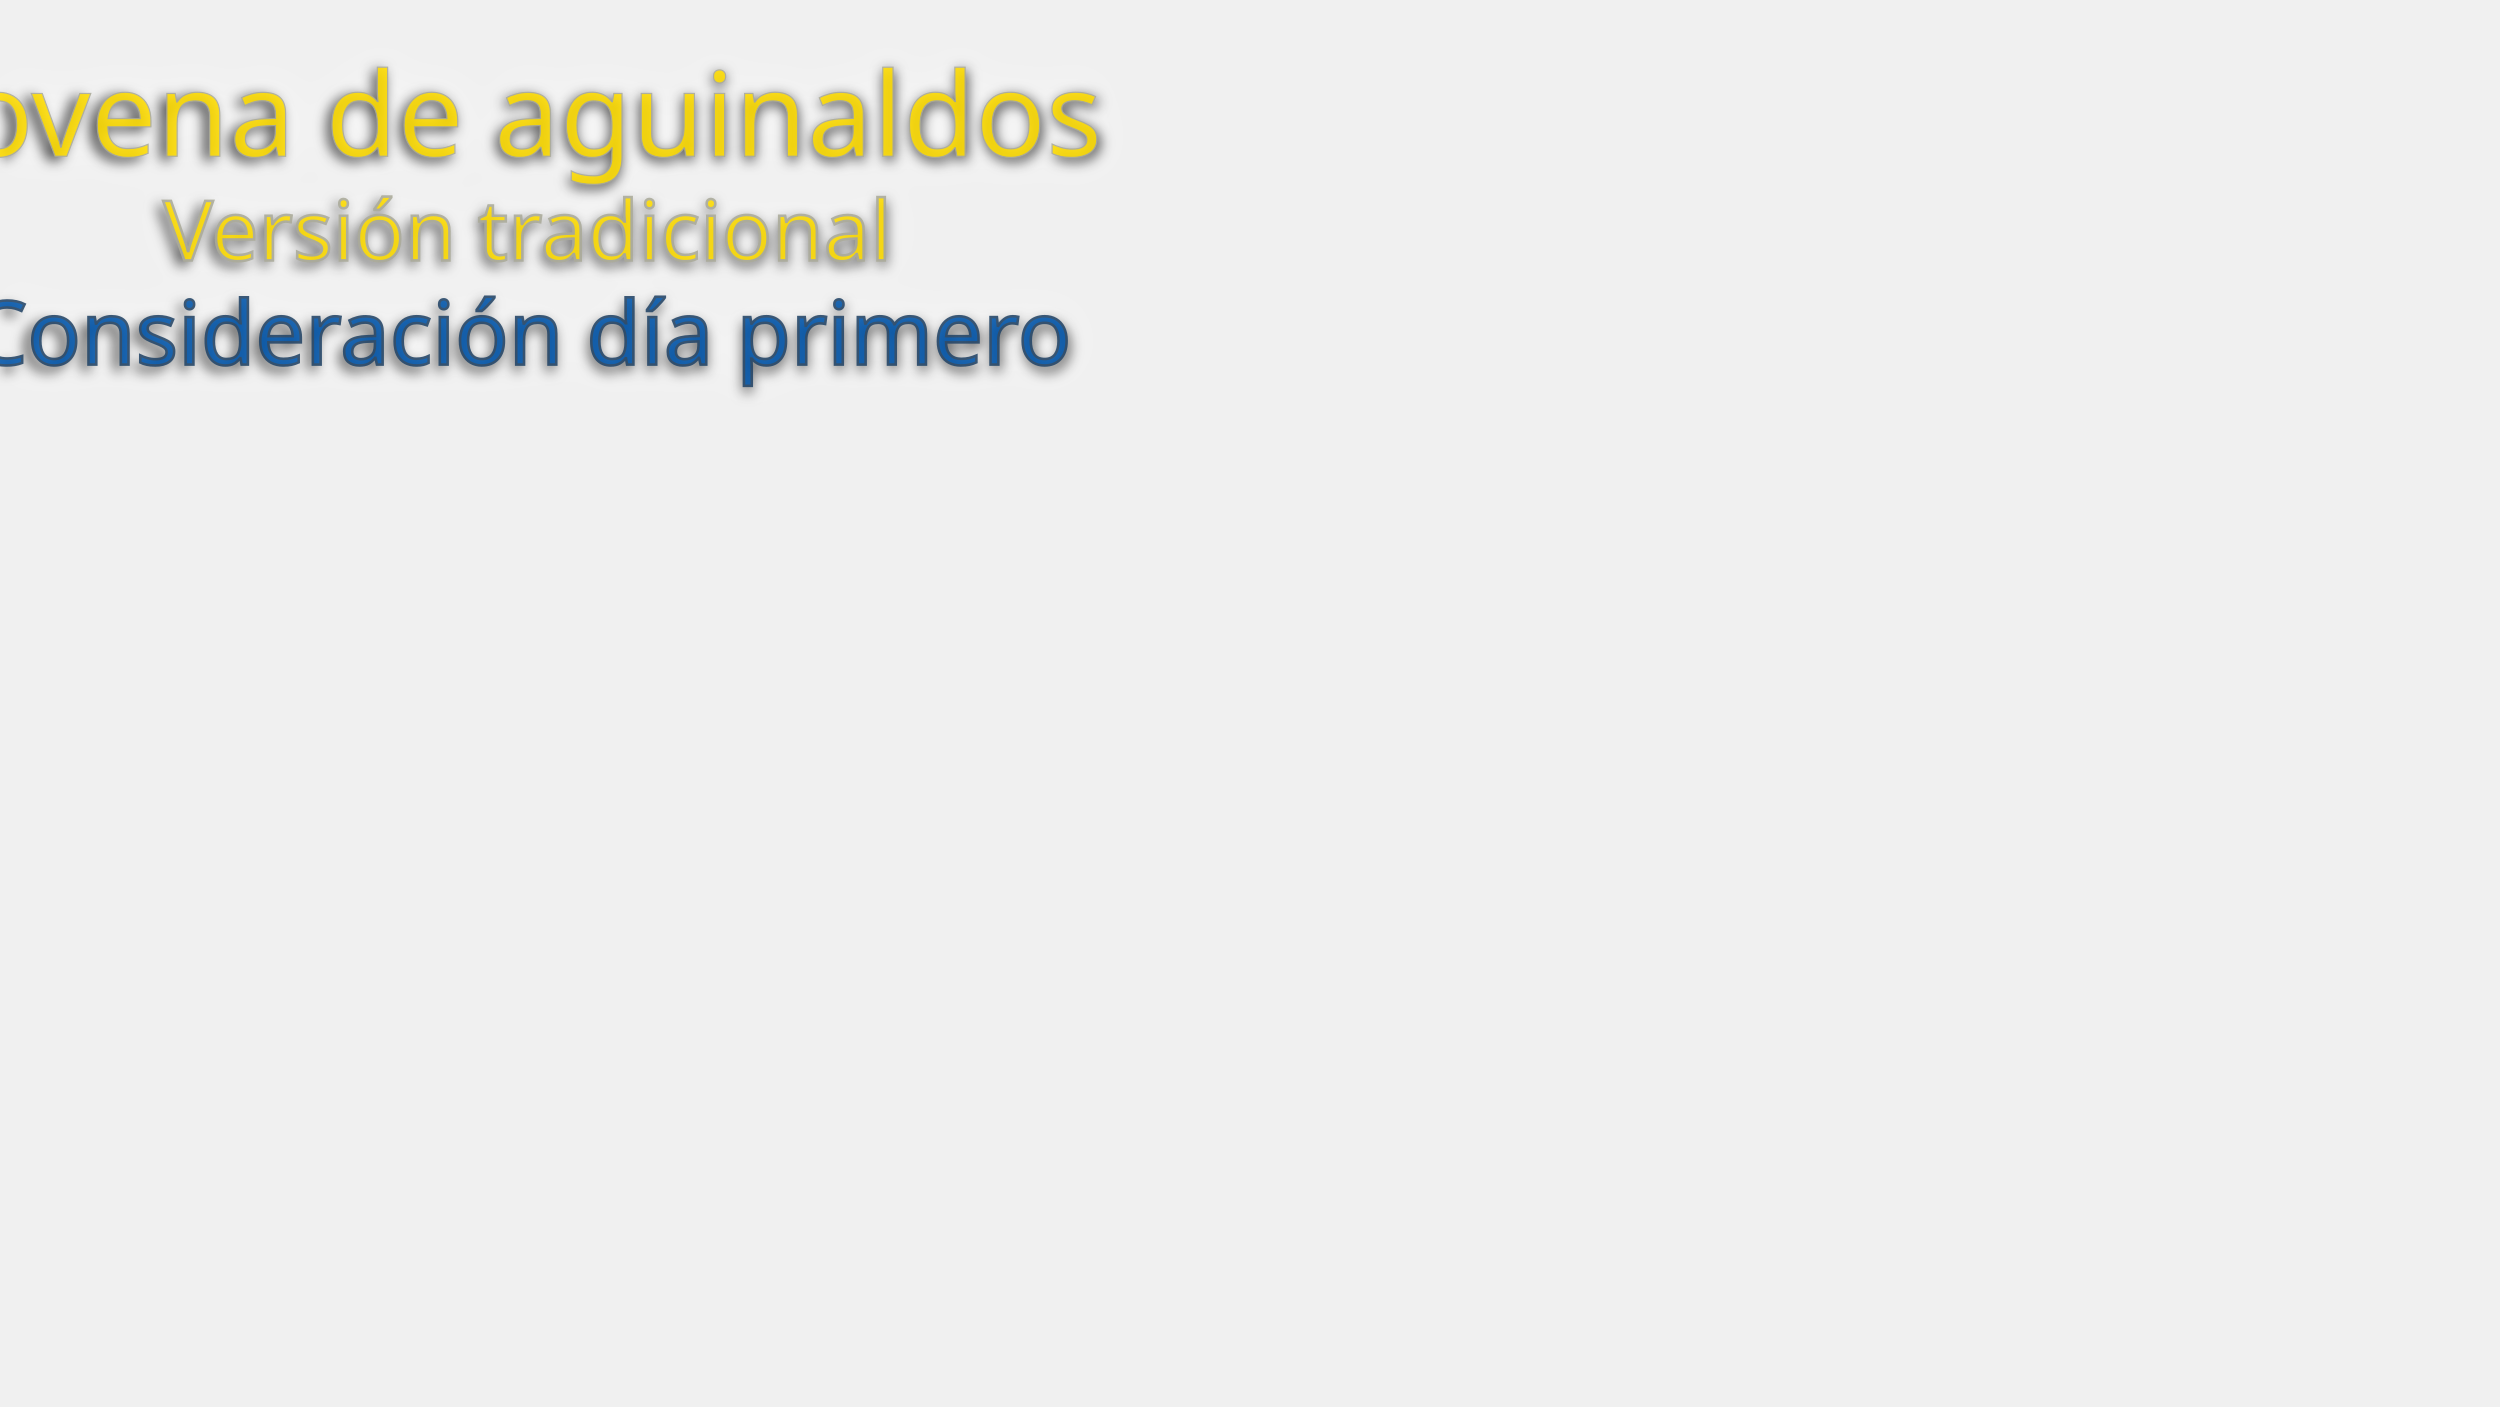
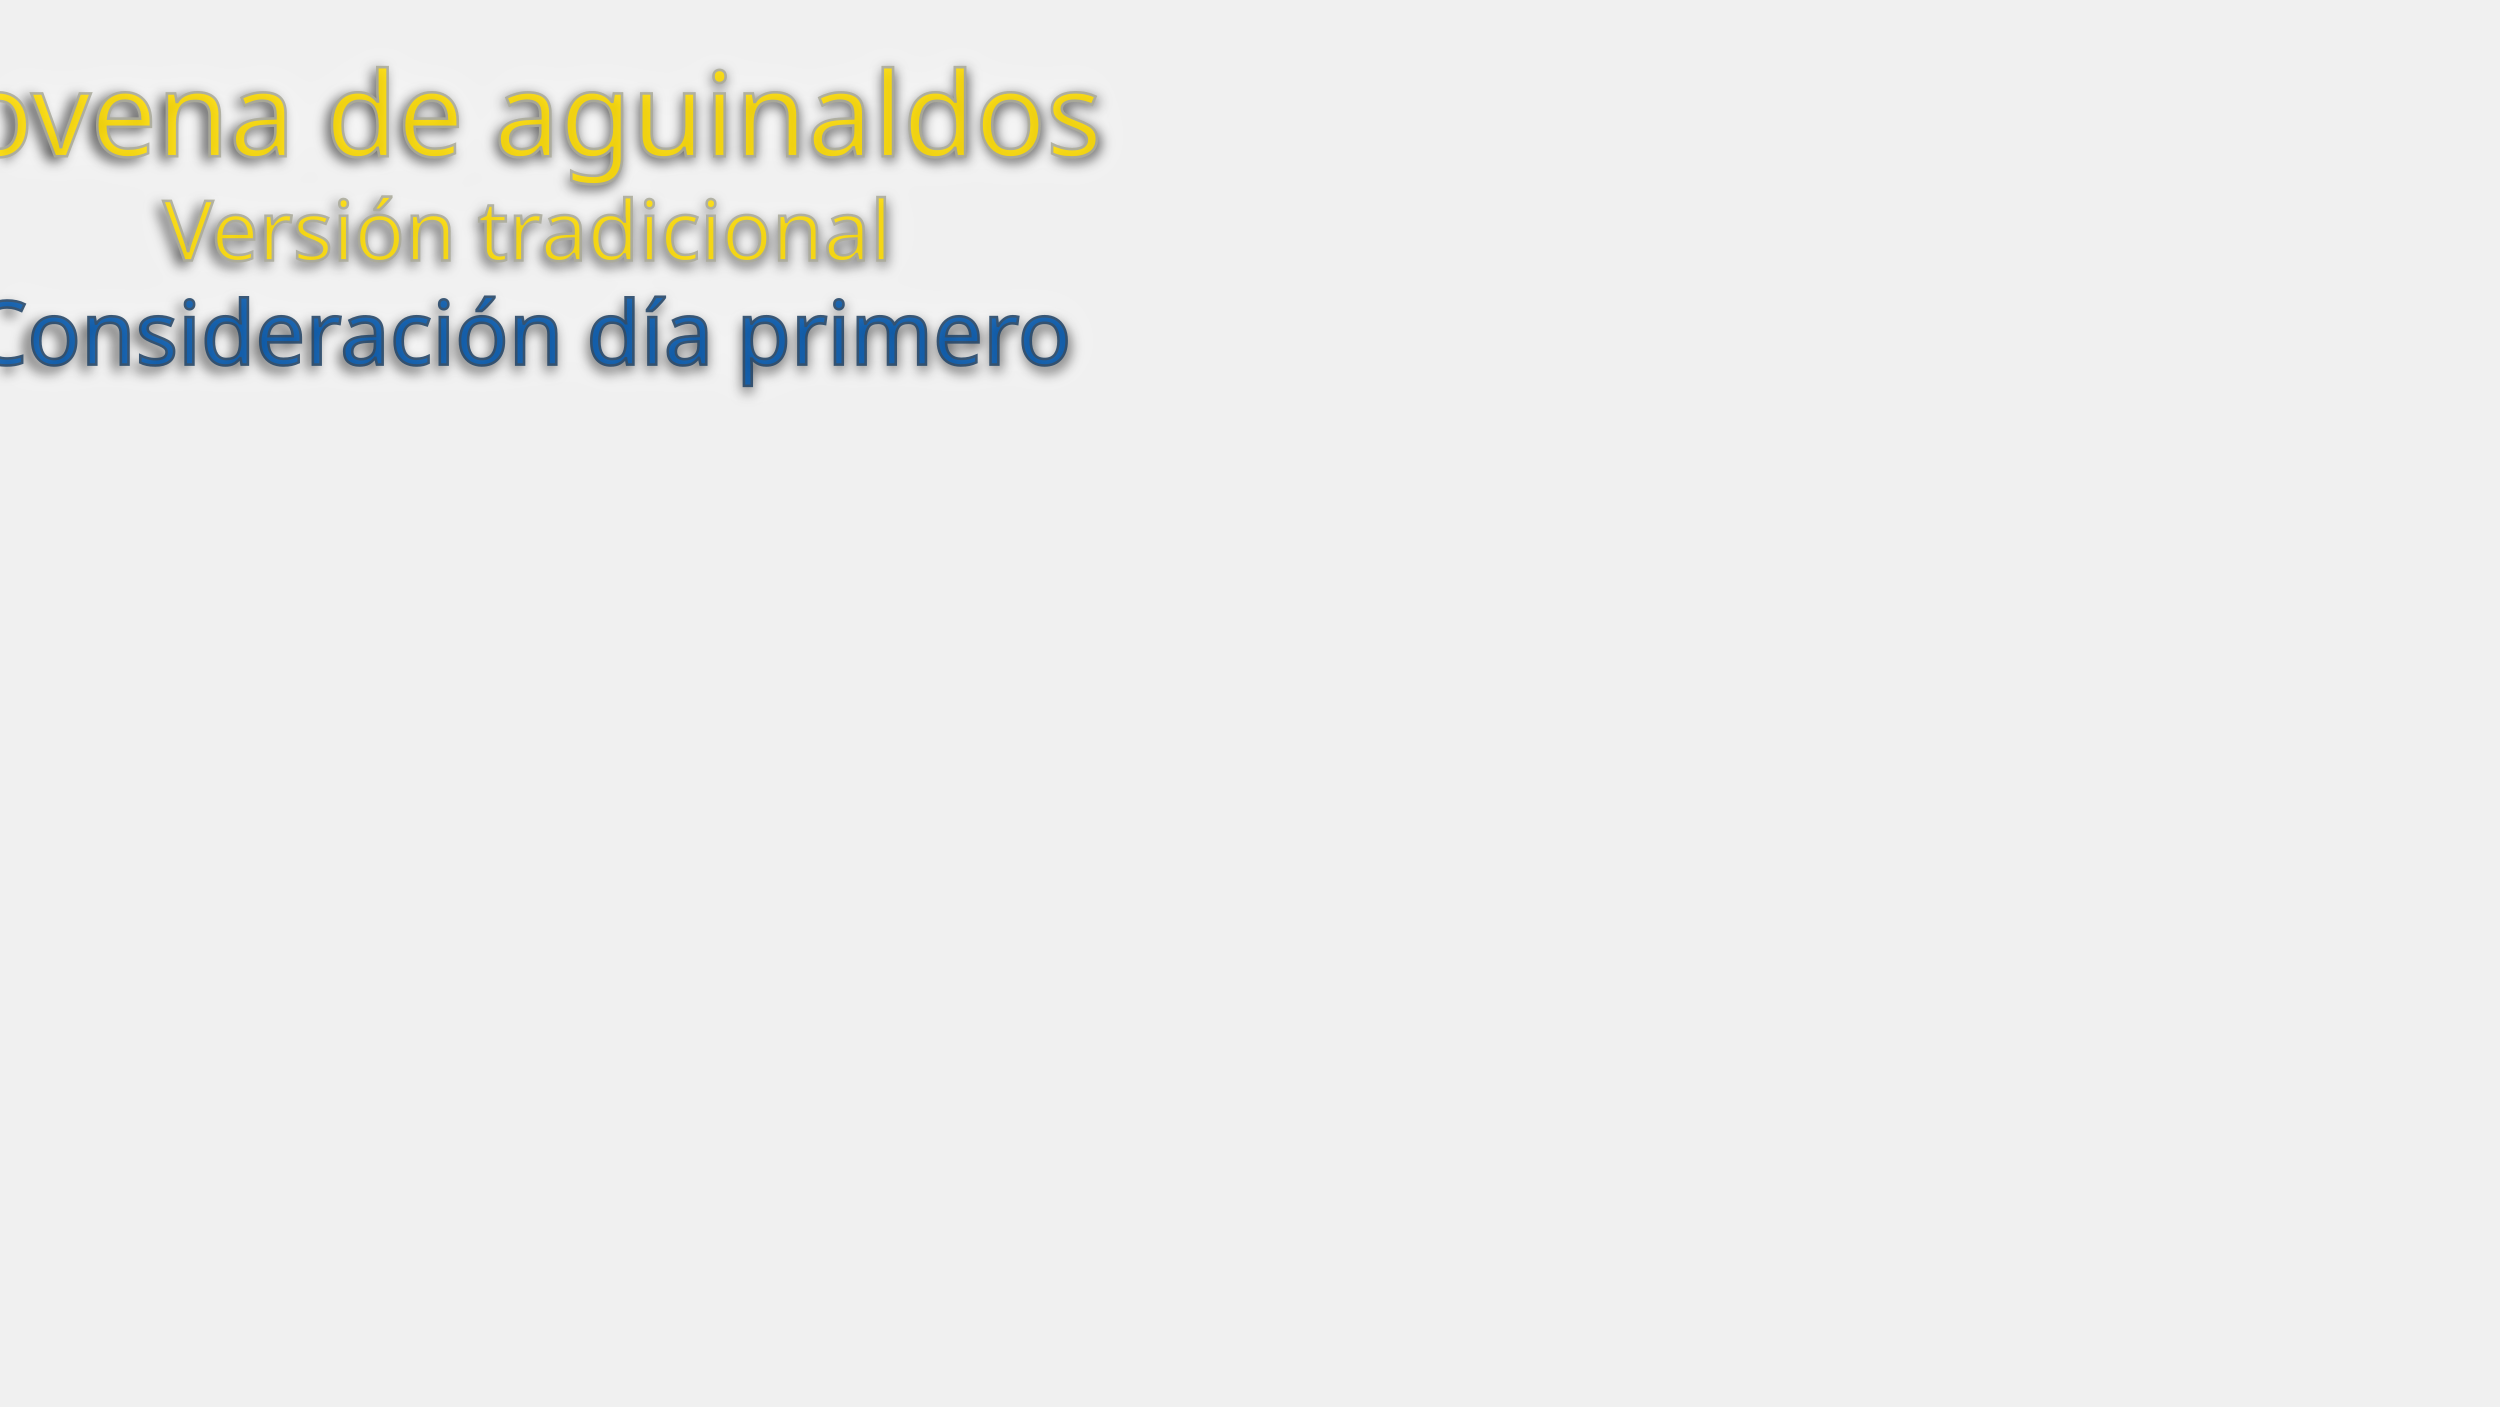
<svg xmlns="http://www.w3.org/2000/svg" xmlns:xlink="http://www.w3.org/1999/xlink" id="novena-dia1-0" width="1920" height="1080" version="1.1">
  <defs id="definiciones">
    <linearGradient id="linearGradient3953">
      <stop id="stop3955" style="stop-color:#883377;stop-opacity:1;" offset="0" />
      <stop id="stop3957" style="stop-color:#398833;stop-opacity:1;" offset="1" />
    </linearGradient>
    <filter id="f-glow" color-interpolation-filters="sRGB">
      <feGaussianBlur id="g-glow" stdDeviation="15" />
    </filter>
    <filter id="f-shad" color-interpolation-filters="sRGB">
      <feGaussianBlur id="g-shad" stdDeviation="5" />
    </filter>
  </defs>
  <g id="layer1">
    <g id="glow" style="fill:#ffffff;filter:url(#f-glow)">
      <use id="gl-tit" x="0" y="0" xlink:href="#titulo" width="1920" height="1080" />
      <use id="gl-sub" x="0" y="0" xlink:href="#subtitulo" width="1920" height="1080" />
      <use id="gl-res" xlink:href="#resumen" y="0" x="0" width="1920" height="1080" />
      <use id="gl-txt" x="0" y="0" xlink:href="#texto" />
    </g>
    <g id="shadow" style="opacity:0.75;fill:#000000;filter:url(#f-shad)" transform="matrix(1.01,0,0,1.01,-6,2)">
      <use id="sh-tit" x="0" y="0" xlink:href="#titulo" width="1920" height="1080" />
      <use id="sh-sub" x="0" y="0" xlink:href="#subtitulo" width="1920" height="1080" />
      <use id="sh-res" x="0" y="0" xlink:href="#resumen" />
      <use id="sh-txt" x="0" y="0" xlink:href="#texto" />
    </g>
    <g id="foreground">
      <g id="amarillo" style="opacity:0.875;fill:#ffdd00;stroke:#aaaa99;stroke-width:2">
        <text id="titulo" xml:space="preserve" style="font-size:90px;text-align:center;text-anchor:middle;font-family:Fette Haenel Fraktur;-inkscape-font-specification:Fette Haenel Fraktur" x="480" y="105">
-           <tspan id="titulo-s" x="480" y="120" style="stroke-width:0.911">Novena de aguinaldos</tspan>
+           <tspan id="titulo-s" x="480" y="120">Novena de aguinaldos</tspan>
        </text>
        <text id="subtitulo" y="180" x="480" style="font-size:64px;text-align:center;text-anchor:middle;font-family:DS Ballade" xml:space="preserve">
          <tspan id="subtitulo-s" y="200" x="480">Versión tradicional</tspan>
        </text>
      </g>
      <g id="azul" style="opacity:0.875;fill:#0055aa;stroke:#224466;stroke-width:2">
        <text id="resumen" xml:space="preserve" style="font-size:68px;text-align:center;text-anchor:middle;stroke-width:2;font-family:DS Ballade" x="480" y="280">
          <tspan id="resumen-s" x="480" y="280">Consideración día primero</tspan>
        </text>
      </g>
      <g id="glauco" style="opacity:0.875;fill:#ffee99;stroke:#998833;stroke-width:1">
        <flowRoot id="texto" style="font-size:64px;font-weight:bold;text-align:justify;line-height:112.5%;text-anchor:start;font-family:Latin Modern Sans" xml:space="preserve">
          <flowRegion id="texto-r">
            <path id="texto-q" d="m 32,322 982,0 -138,732 -798,0 z" style="font-size:64px;font-weight:bold;text-align:justify;line-height:116%;text-anchor:start;fill:none;stroke:#000000;stroke-width:1px;stroke-linecap:butt;stroke-linejoin:miter;stroke-opacity:1;font-family:Latin Modern Sans;-inkscape-font-specification:Latin Modern Sans Bold" />
          </flowRegion>
          <flowPara id="texto-p">En el principio de los tiempos el Verbo reposaba en el seno de su Padre en lo más alto de los cielos: allí era la causa, a la par que el modelo de toda creación. En esas profundida-des de una incalculable eter-nidad permanecía el Niño de Belén.</flowPara>
        </flowRoot>
      </g>
    </g>
  </g>
</svg>
